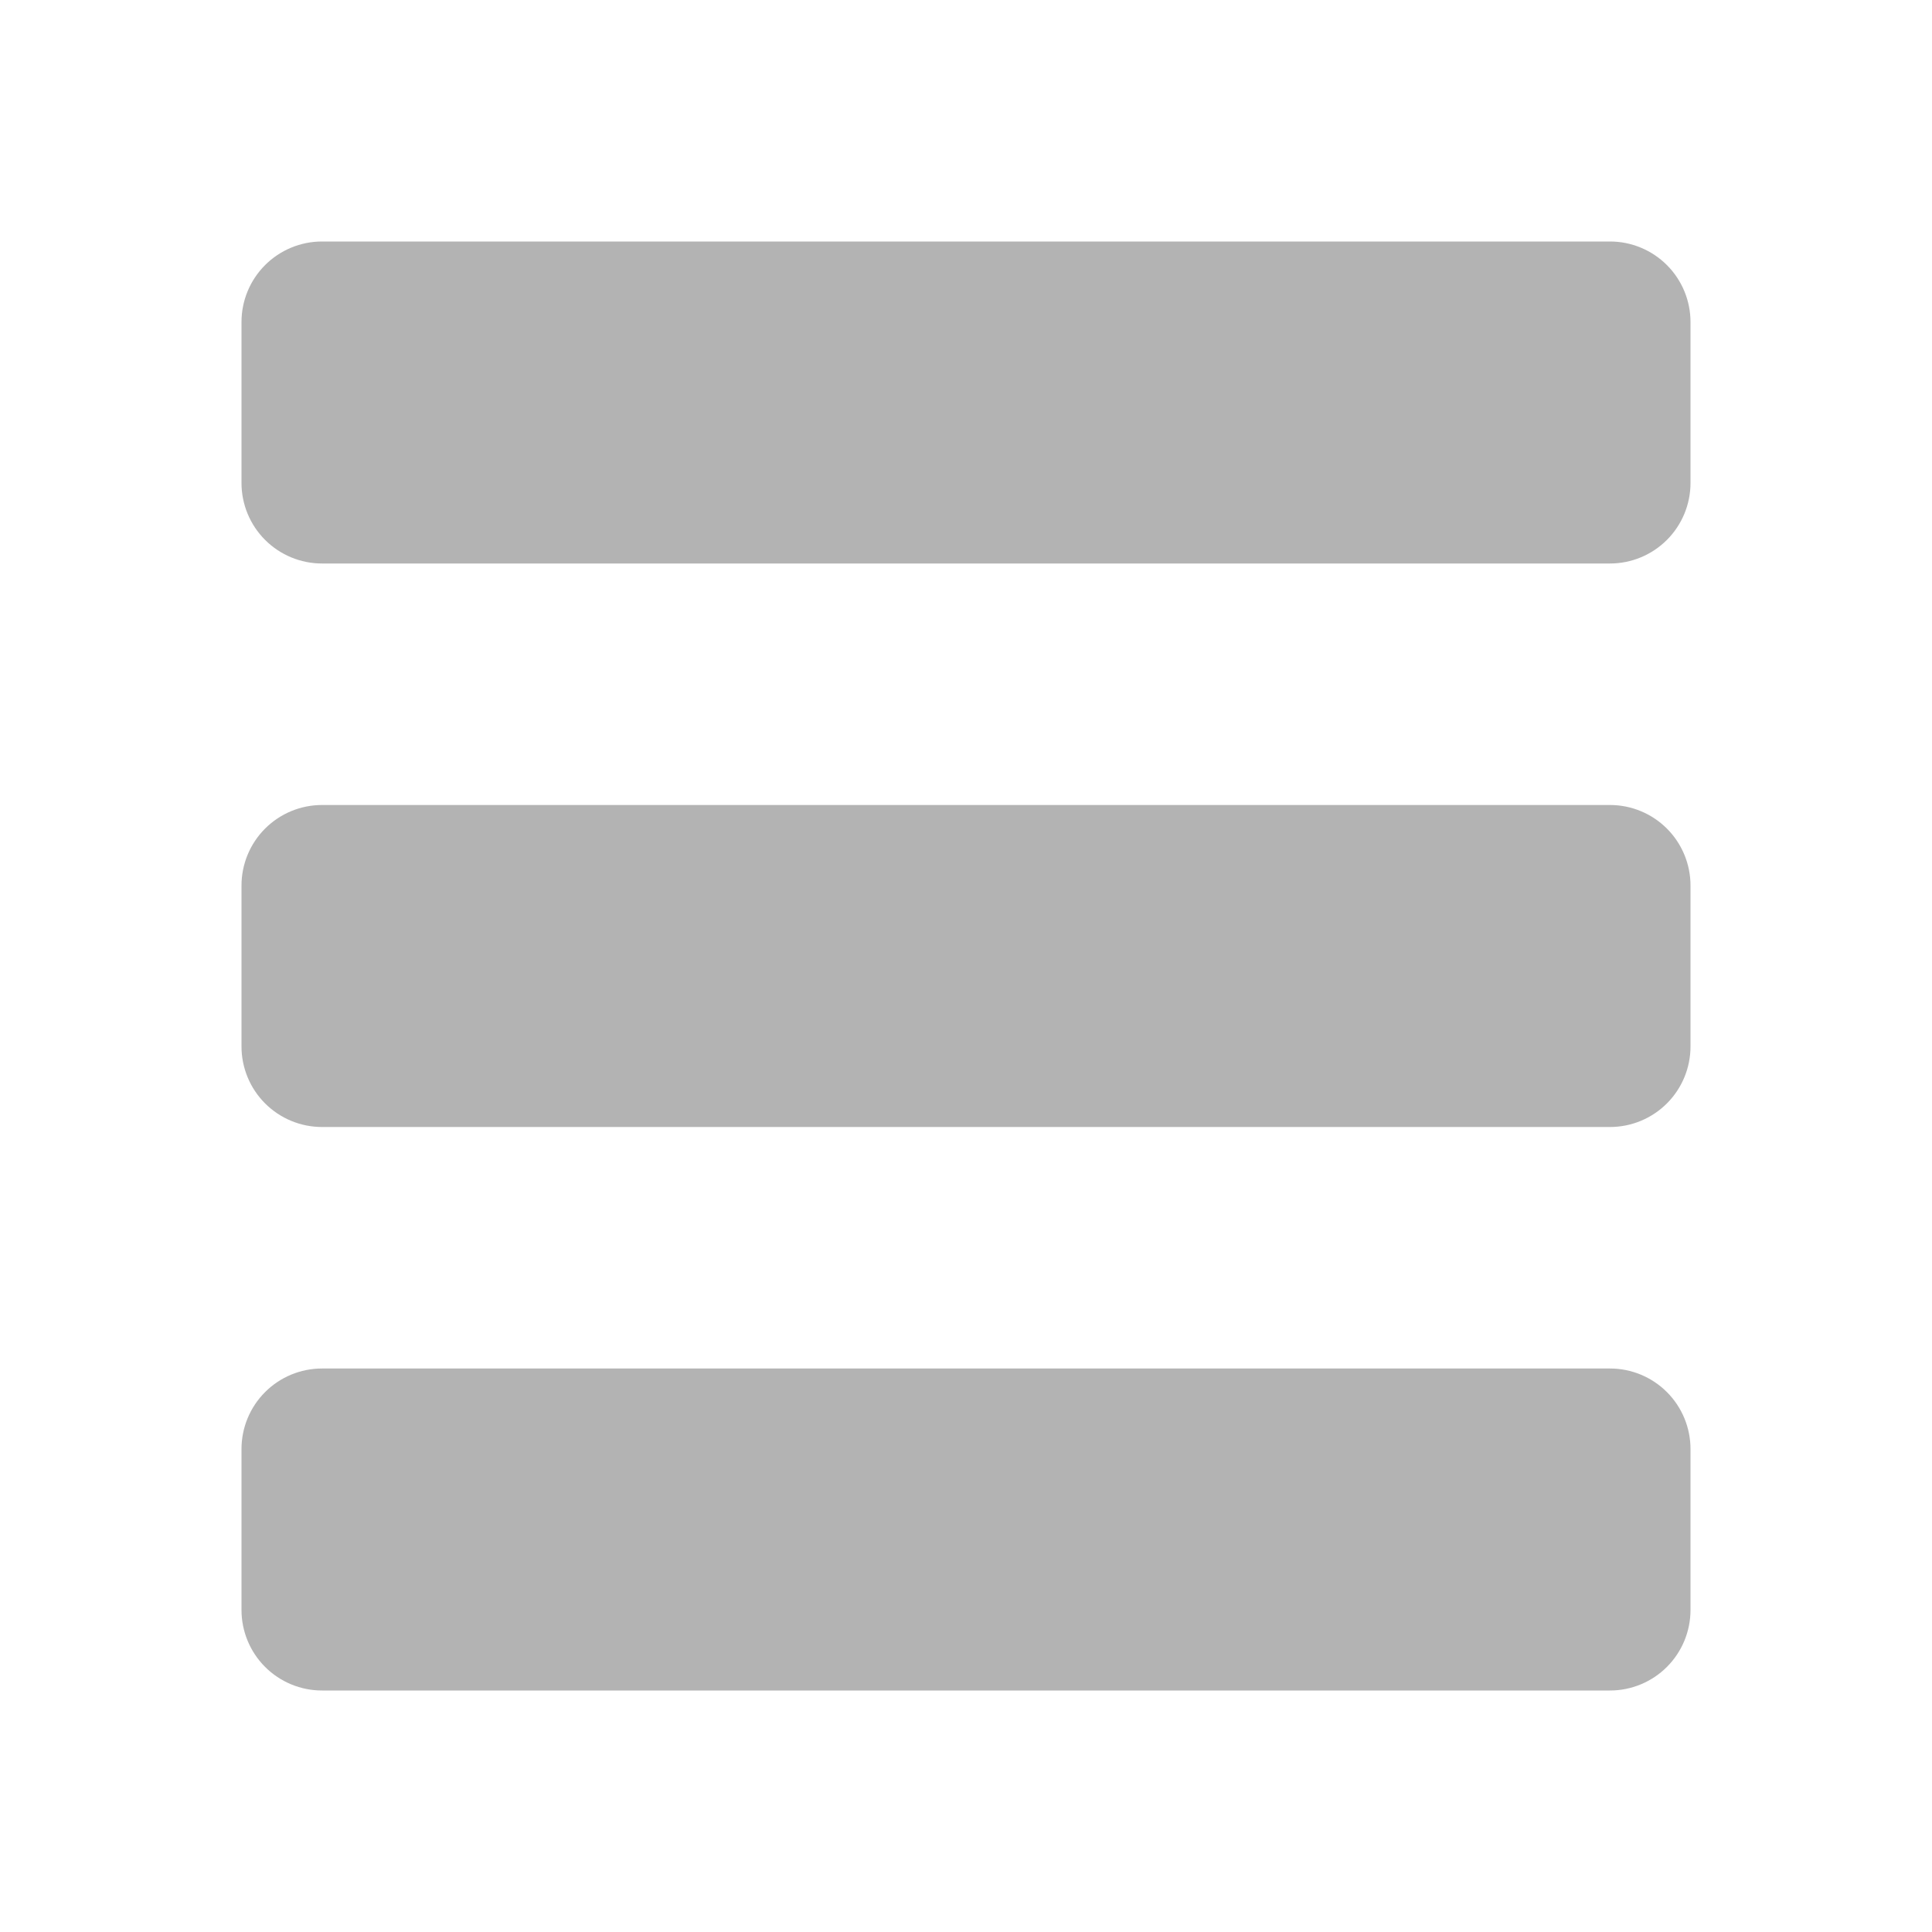
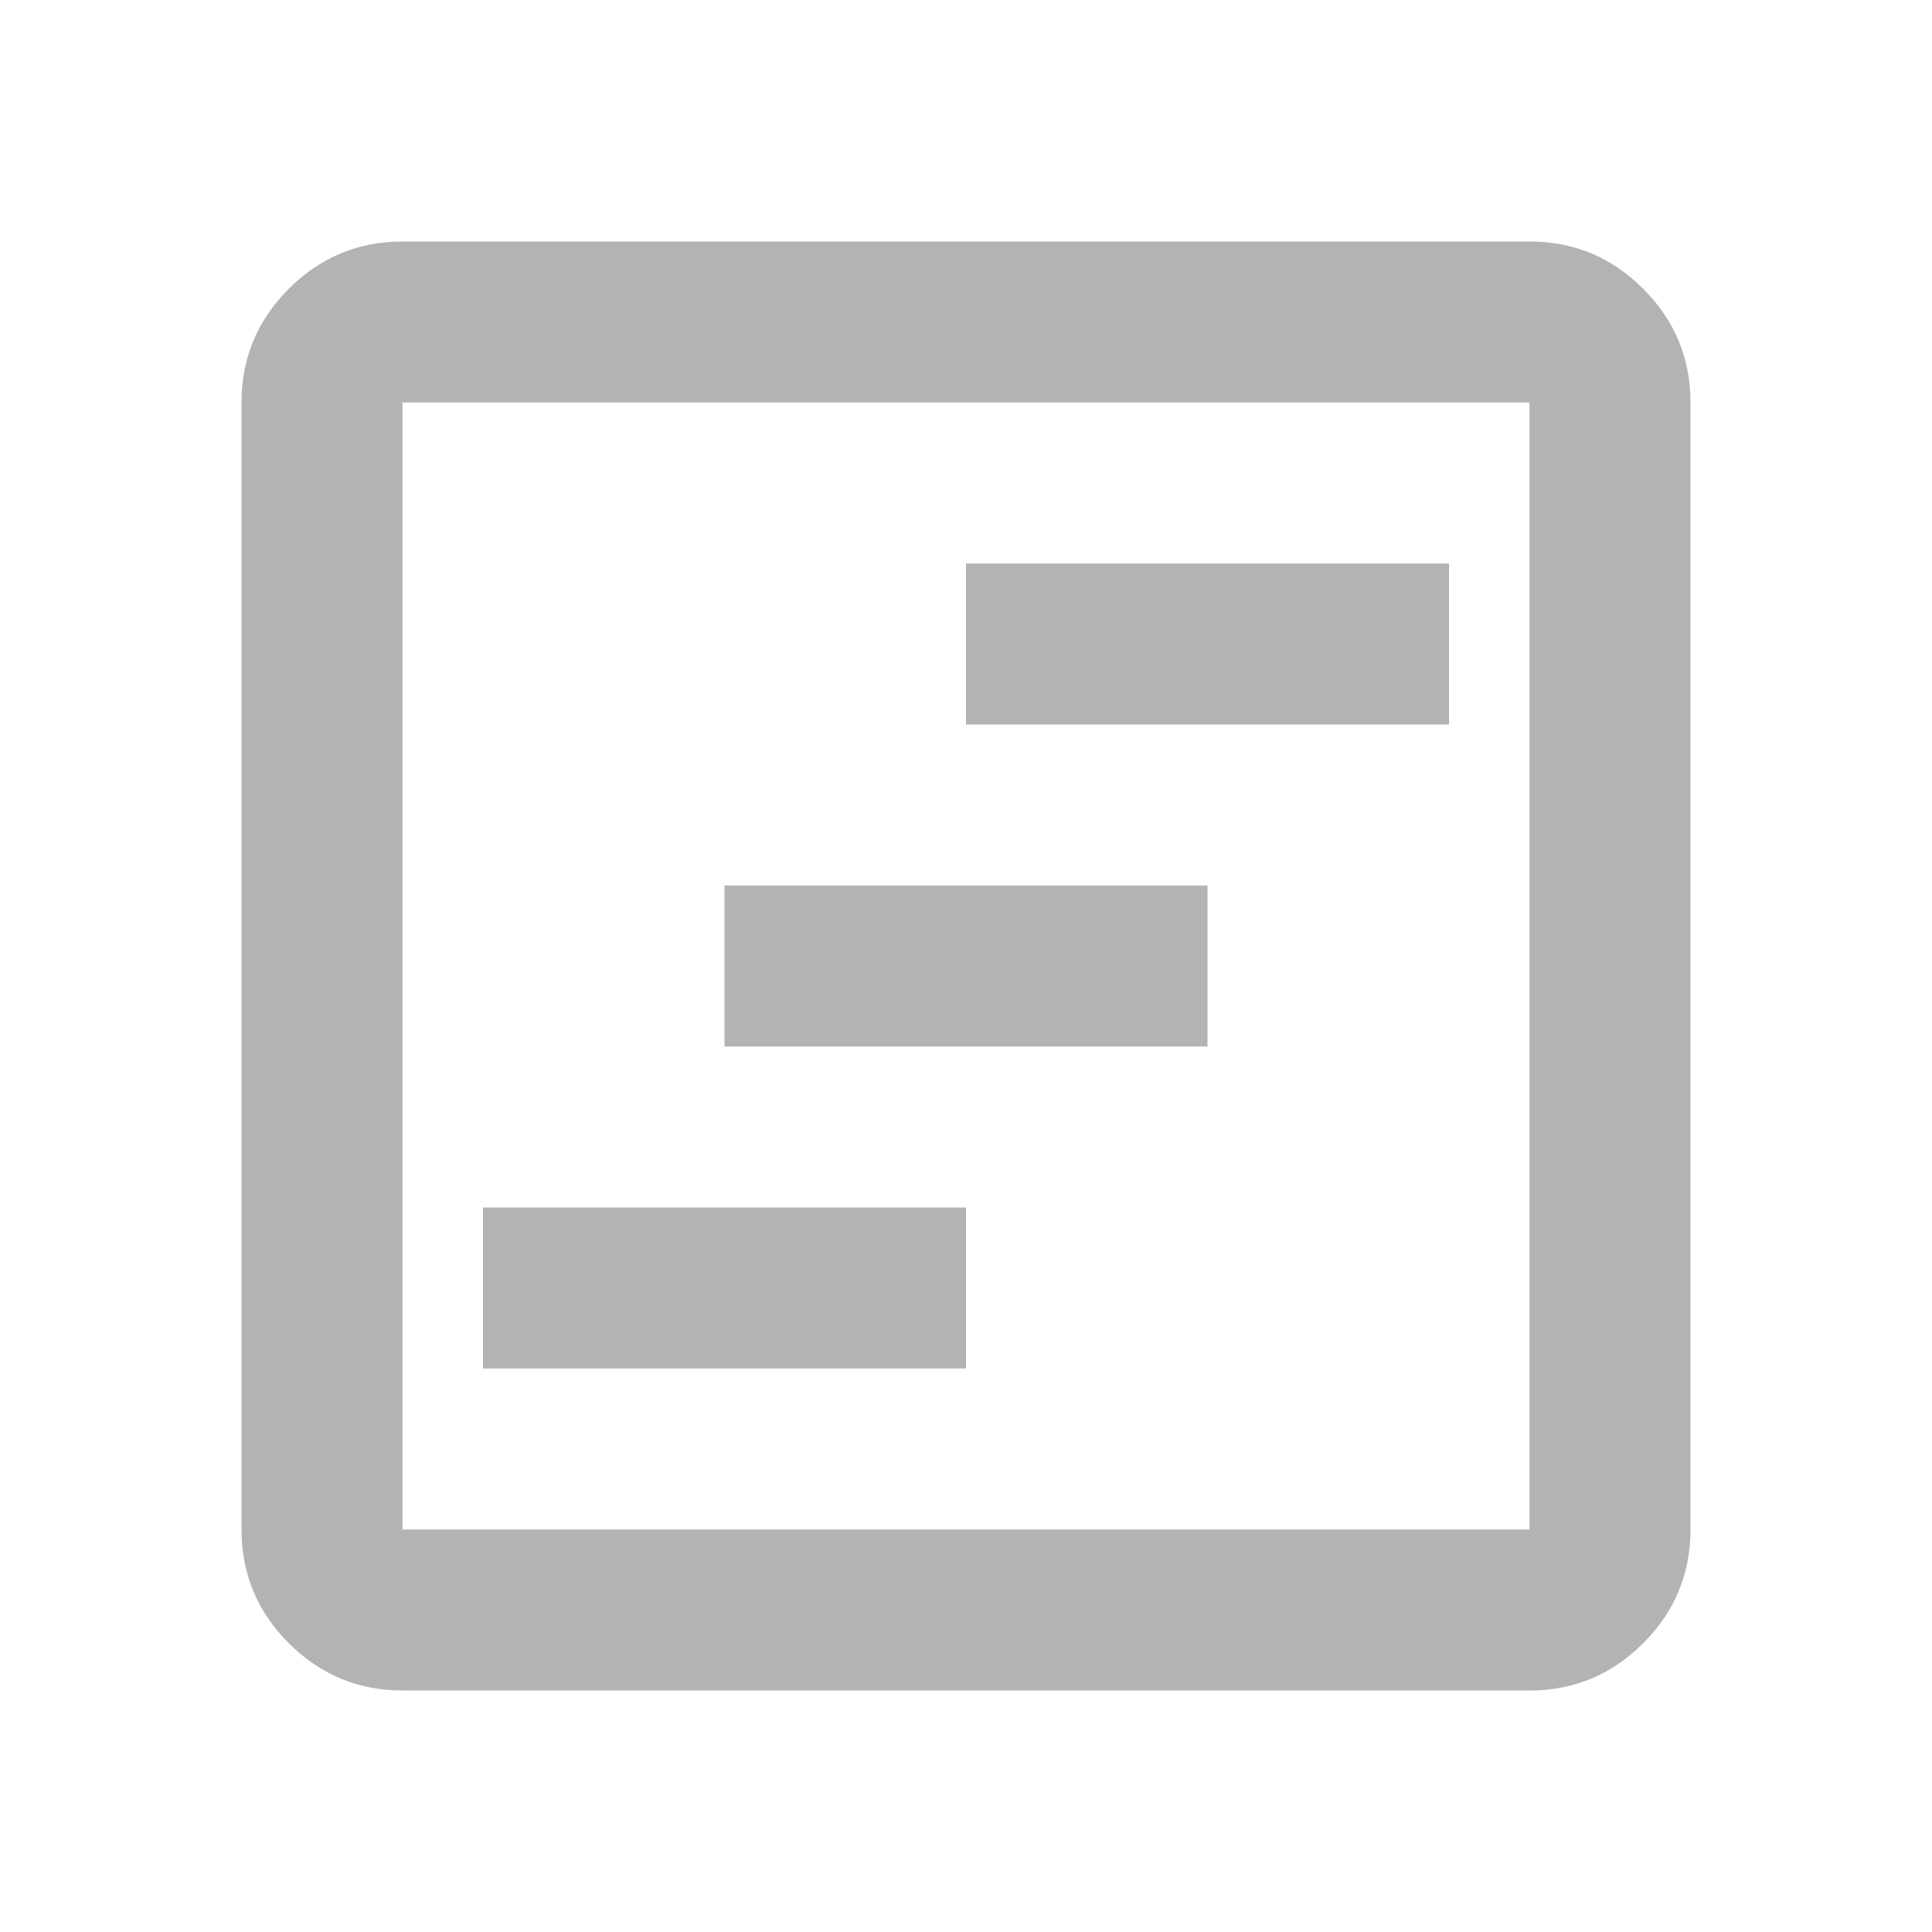
<svg xmlns="http://www.w3.org/2000/svg" width="48" height="48" viewBox="0 0 48 48" fill="none">
-   <path d="M40 14L8 14C7.47 14 6.961 13.789 6.586 13.414C6.211 13.039 6 12.53 6 12V8C6 7.47 6.211 6.961 6.586 6.586C6.961 6.211 7.47 6 8 6H40C40.53 6 41.039 6.211 41.414 6.586C41.789 6.961 42 7.47 42 8V12C42 12.53 41.789 13.039 41.414 13.414C41.039 13.789 40.53 14 40 14ZM42 26V22C42 21.47 41.789 20.961 41.414 20.586C41.039 20.211 40.53 20 40 20L8 20C7.47 20 6.961 20.211 6.586 20.586C6.211 20.961 6 21.47 6 22V26C6 26.53 6.211 27.039 6.586 27.414C6.961 27.789 7.47 28 8 28H40C40.53 28 41.039 27.789 41.414 27.414C41.789 27.039 42 26.53 42 26ZM42 40V36C42 35.47 41.789 34.961 41.414 34.586C41.039 34.211 40.53 34 40 34H8C7.47 34 6.961 34.211 6.586 34.586C6.211 34.961 6 35.47 6 36V40C6 40.53 6.211 41.039 6.586 41.414C6.961 41.789 7.47 42 8 42H40C40.53 42 41.039 41.789 41.414 41.414C41.789 41.039 42 40.53 42 40Z" fill="#B3B3B3" />
+   <path d="M12 34H24V30H12V34ZM18 26H30V22H18V26ZM24 18H36V14H24V18ZM10 42C8.9 42 7.958 41.608 7.175 40.825C6.392 40.042 6 39.1 6 38V10C6 8.9 6.392 7.958 7.175 7.175C7.958 6.392 8.9 6 10 6H38C39.1 6 40.042 6.392 40.825 7.175C41.608 7.958 42 8.9 42 10V38C42 39.1 41.608 40.042 40.825 40.825C40.042 41.608 39.1 42 38 42H10ZM10 38H38V10H10V38Z" fill="#B3B3B3" />
</svg>
